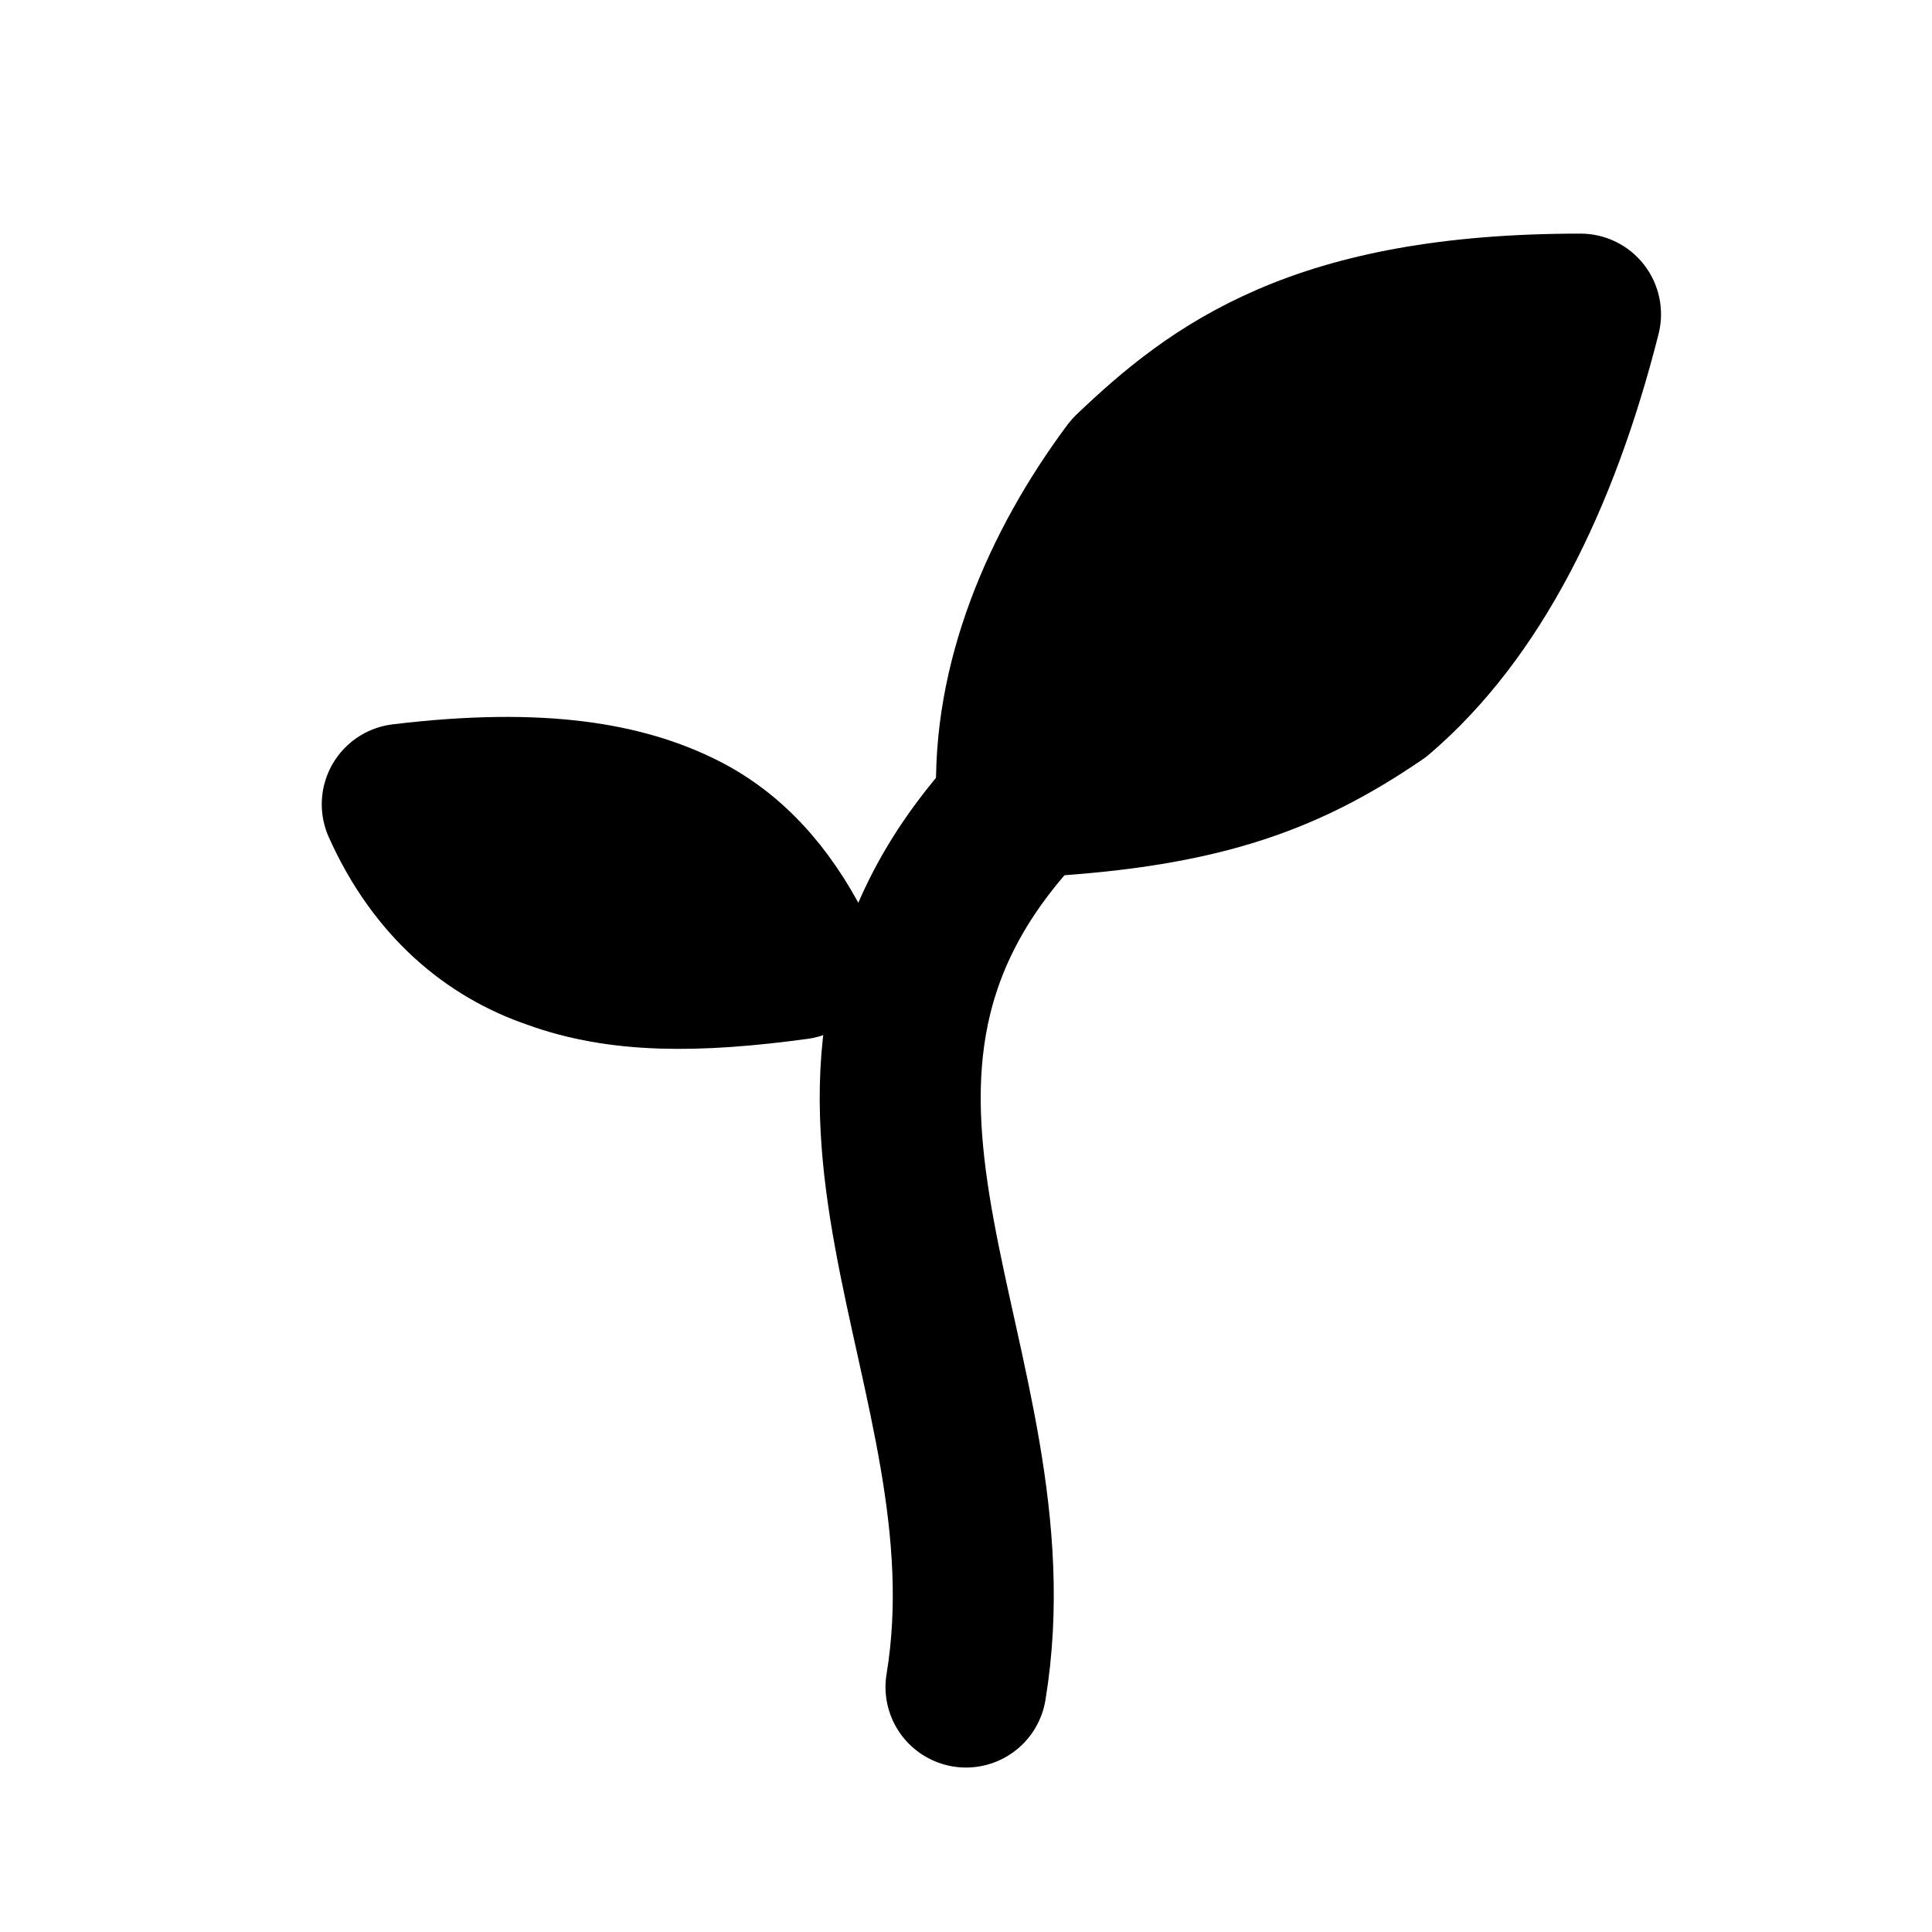
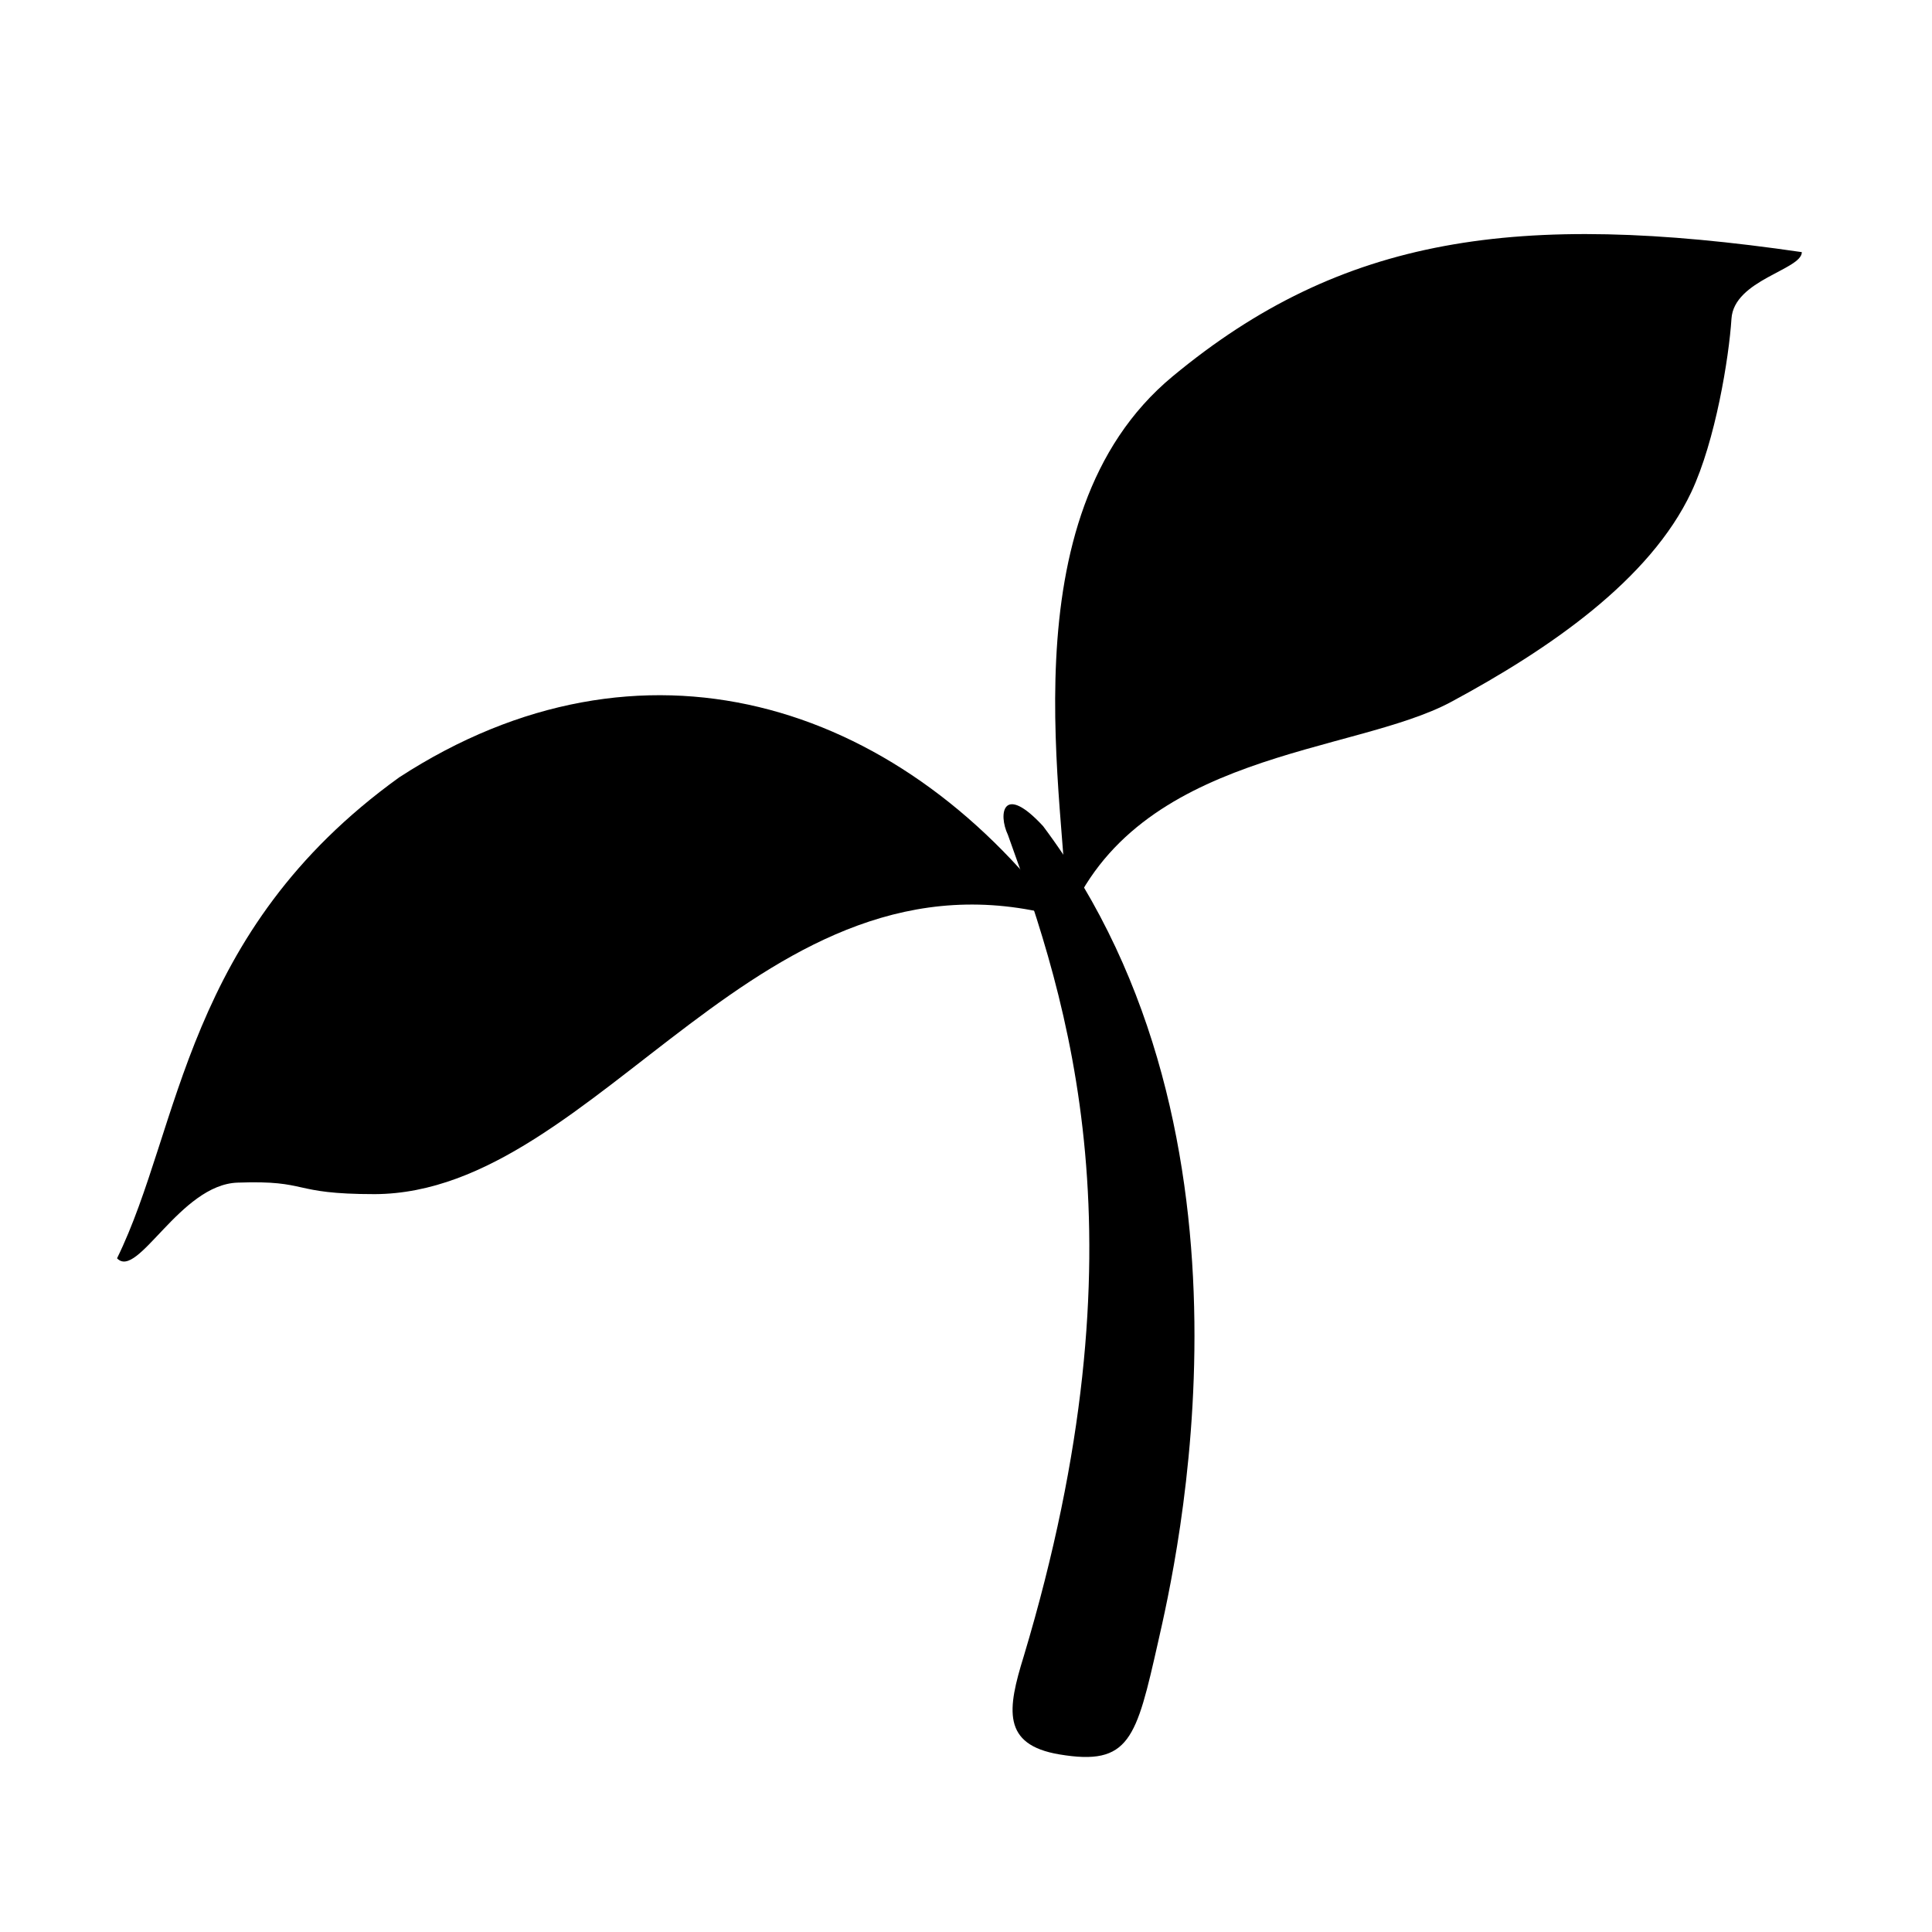
<svg xmlns="http://www.w3.org/2000/svg" width="24" height="24" viewBox="0 0 24 24" fill="none">
-   <path d="M12 20.957C12.654 16.988 9.44 13.544 12.593 10.076" stroke="black" stroke-width="2" stroke-linecap="round" stroke-linejoin="round" />
-   <path d="M8.453 10.333C9.145 10.675 9.585 11.273 9.899 11.914C8.642 12.085 7.699 12.085 6.882 11.786C6.128 11.53 5.437 10.974 4.997 9.991C6.757 9.778 7.762 9.991 8.453 10.333Z" fill="black" stroke="black" stroke-width="2" stroke-linecap="round" stroke-linejoin="round" />
-   <path d="M13.719 5.51C13.699 5.53 13.68 5.551 13.663 5.573C12.73 6.824 12.072 8.36 12.131 9.925C12.136 10.058 12.194 10.183 12.292 10.274C12.39 10.364 12.52 10.411 12.653 10.405C14.944 10.302 16.136 9.88 17.395 9.017C17.409 9.007 17.424 8.996 17.437 8.984C18.715 7.889 19.581 6.149 20.119 4.025C20.156 3.876 20.123 3.717 20.028 3.595C19.934 3.474 19.788 3.402 19.634 3.402C17.955 3.402 16.755 3.652 15.824 4.053C14.89 4.455 14.261 4.994 13.719 5.51Z" fill="black" stroke="black" stroke-linecap="round" stroke-linejoin="round" />
+   <path d="M4.96 9.656C7.965 7.704 11.132 8.703 13.161 11.387C9.447 10.373 7.45 14.82 4.657 14.834C3.59 14.834 3.86 14.659 2.952 14.691C2.235 14.714 1.709 15.902 1.454 15.631C2.251 14.006 2.283 11.584 4.96 9.656Z" fill="black" />
+   <path d="M14.565 4.677C12.459 6.424 13.255 10.045 13.255 11.449C14.113 9.327 16.812 9.374 18.029 8.718C19.246 8.063 20.495 7.205 21.01 6.113C21.31 5.475 21.478 4.443 21.509 3.959C21.54 3.476 22.383 3.351 22.383 3.132C18.856 2.618 16.672 2.929 14.565 4.677Z" fill="black" />
+   <path d="M12.717 20.576C14.262 15.427 13.27 12.448 12.521 10.372C12.396 10.108 12.46 9.723 12.958 10.263C15.847 14.122 14.604 19.438 14.386 20.399C14.114 21.603 14.033 21.94 13.161 21.794C12.442 21.674 12.514 21.231 12.717 20.576Z" fill="black" />
</svg>
